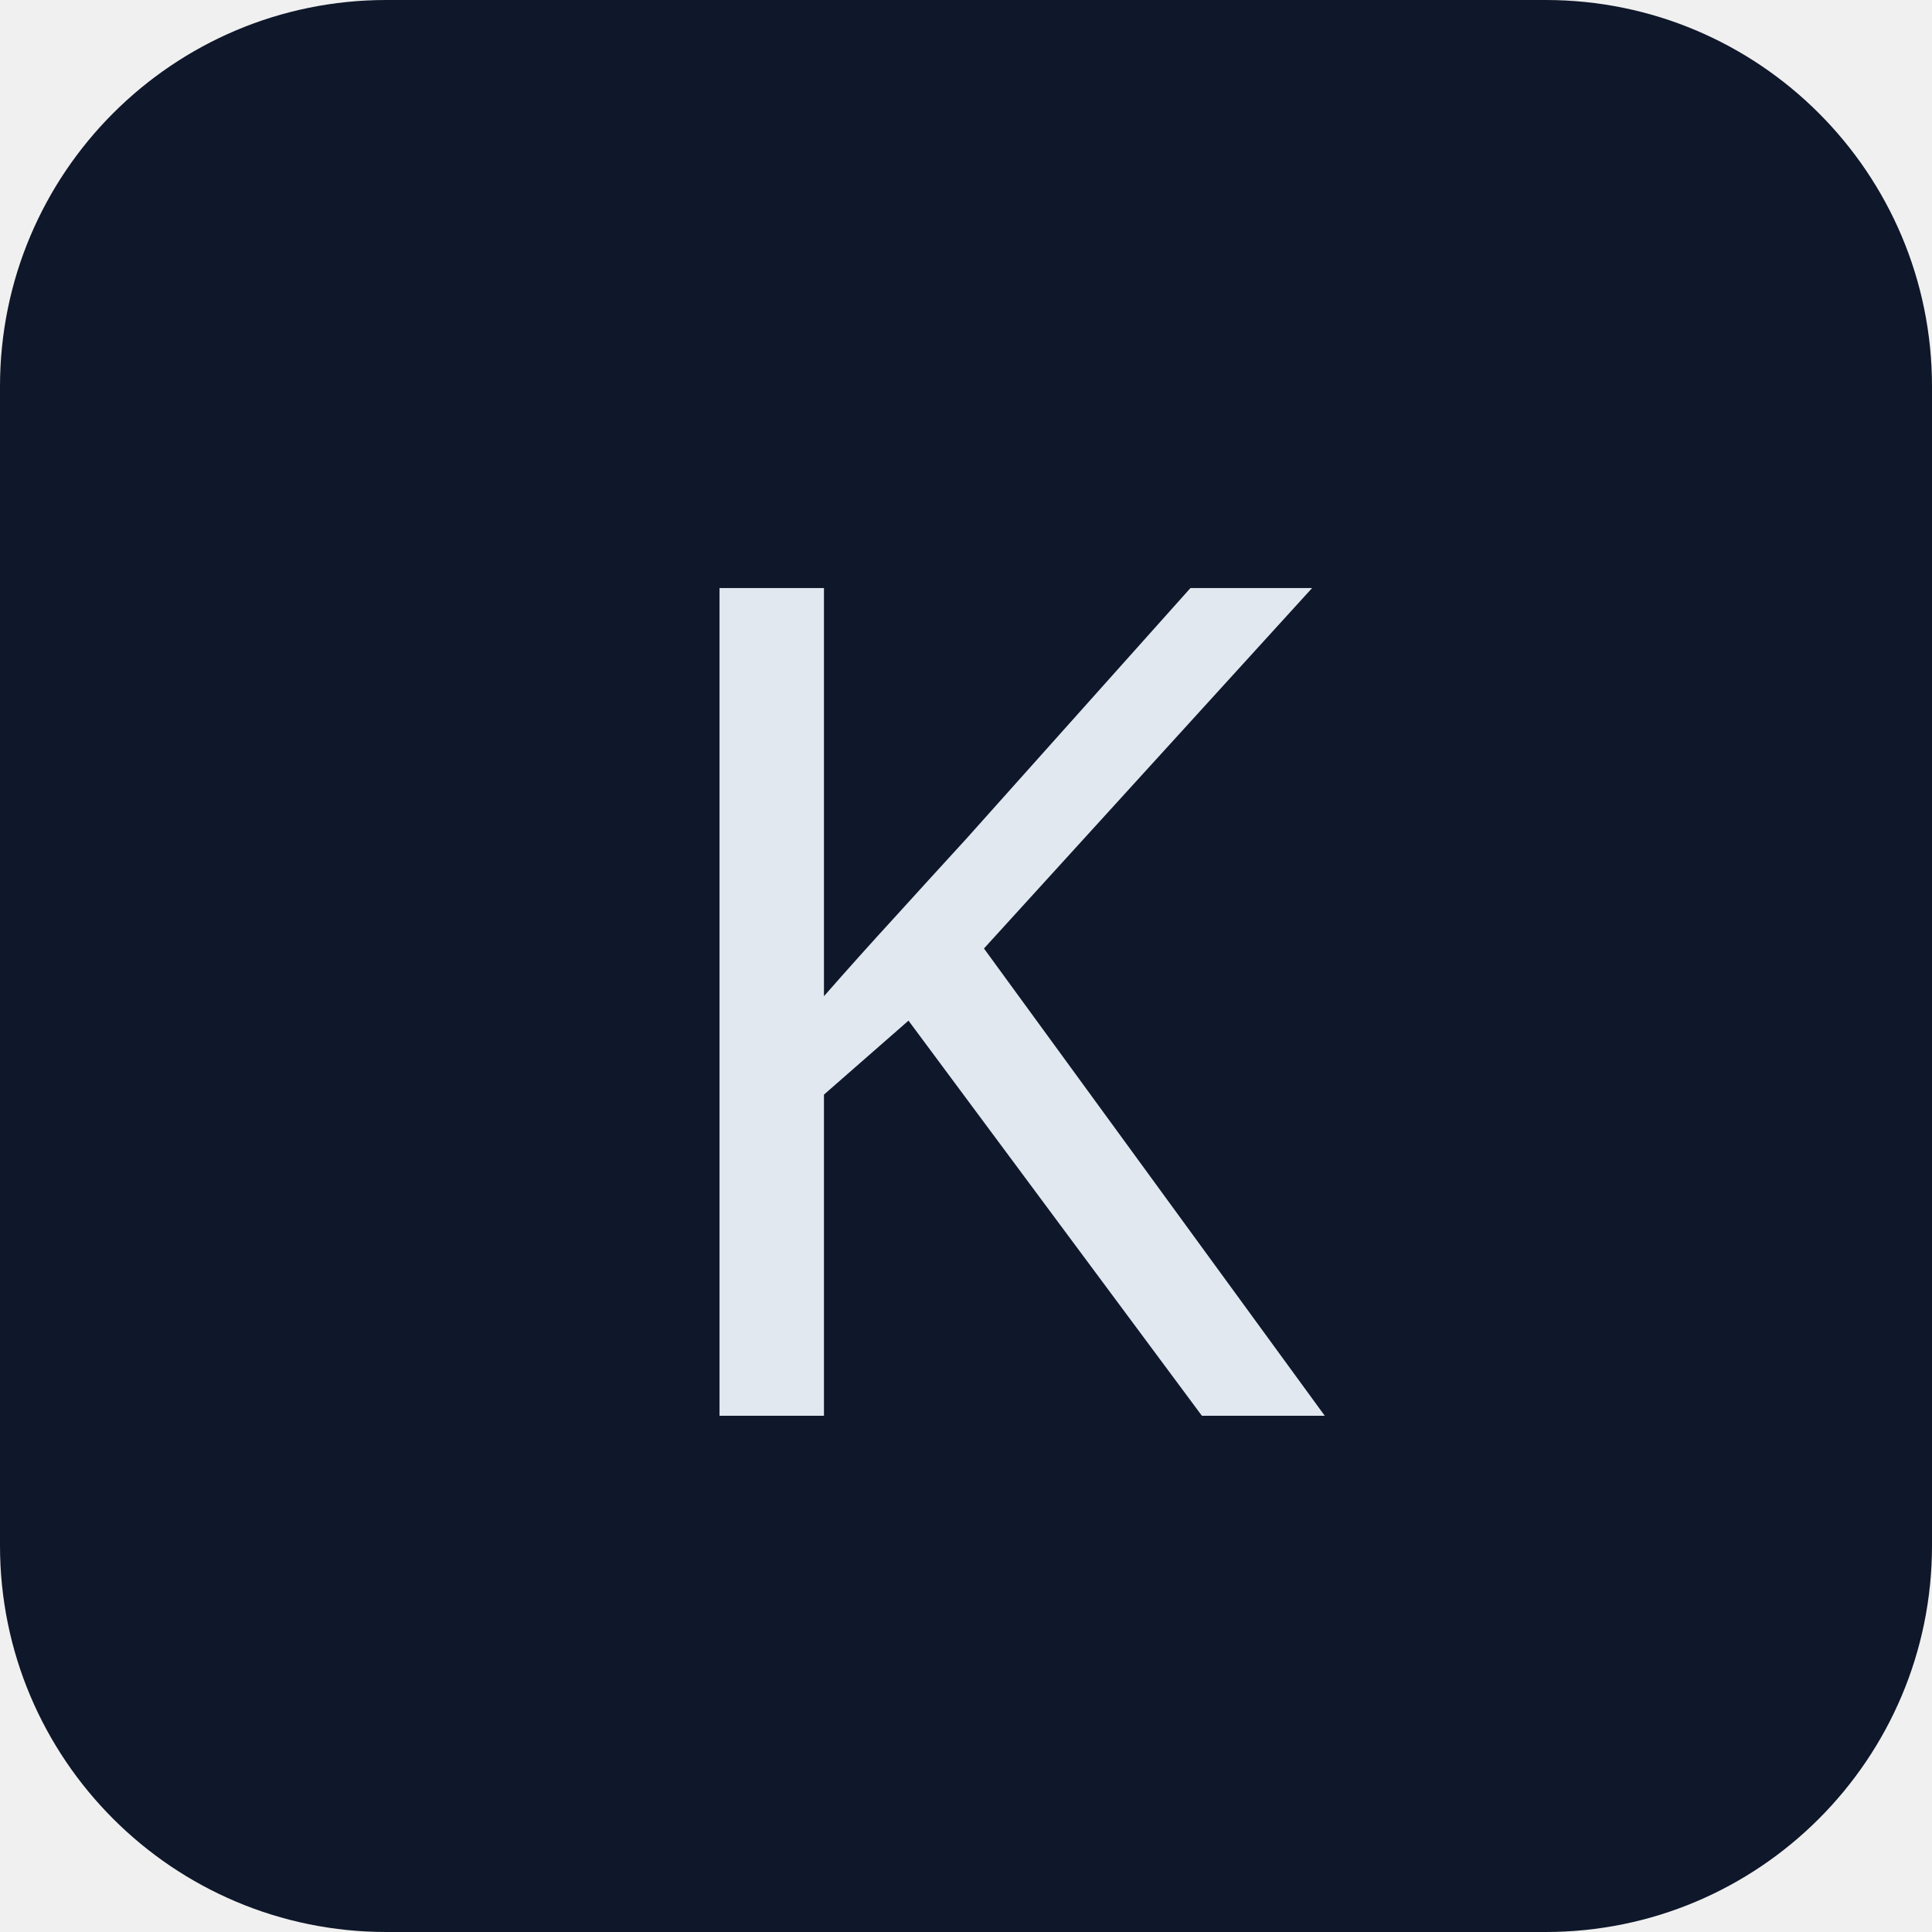
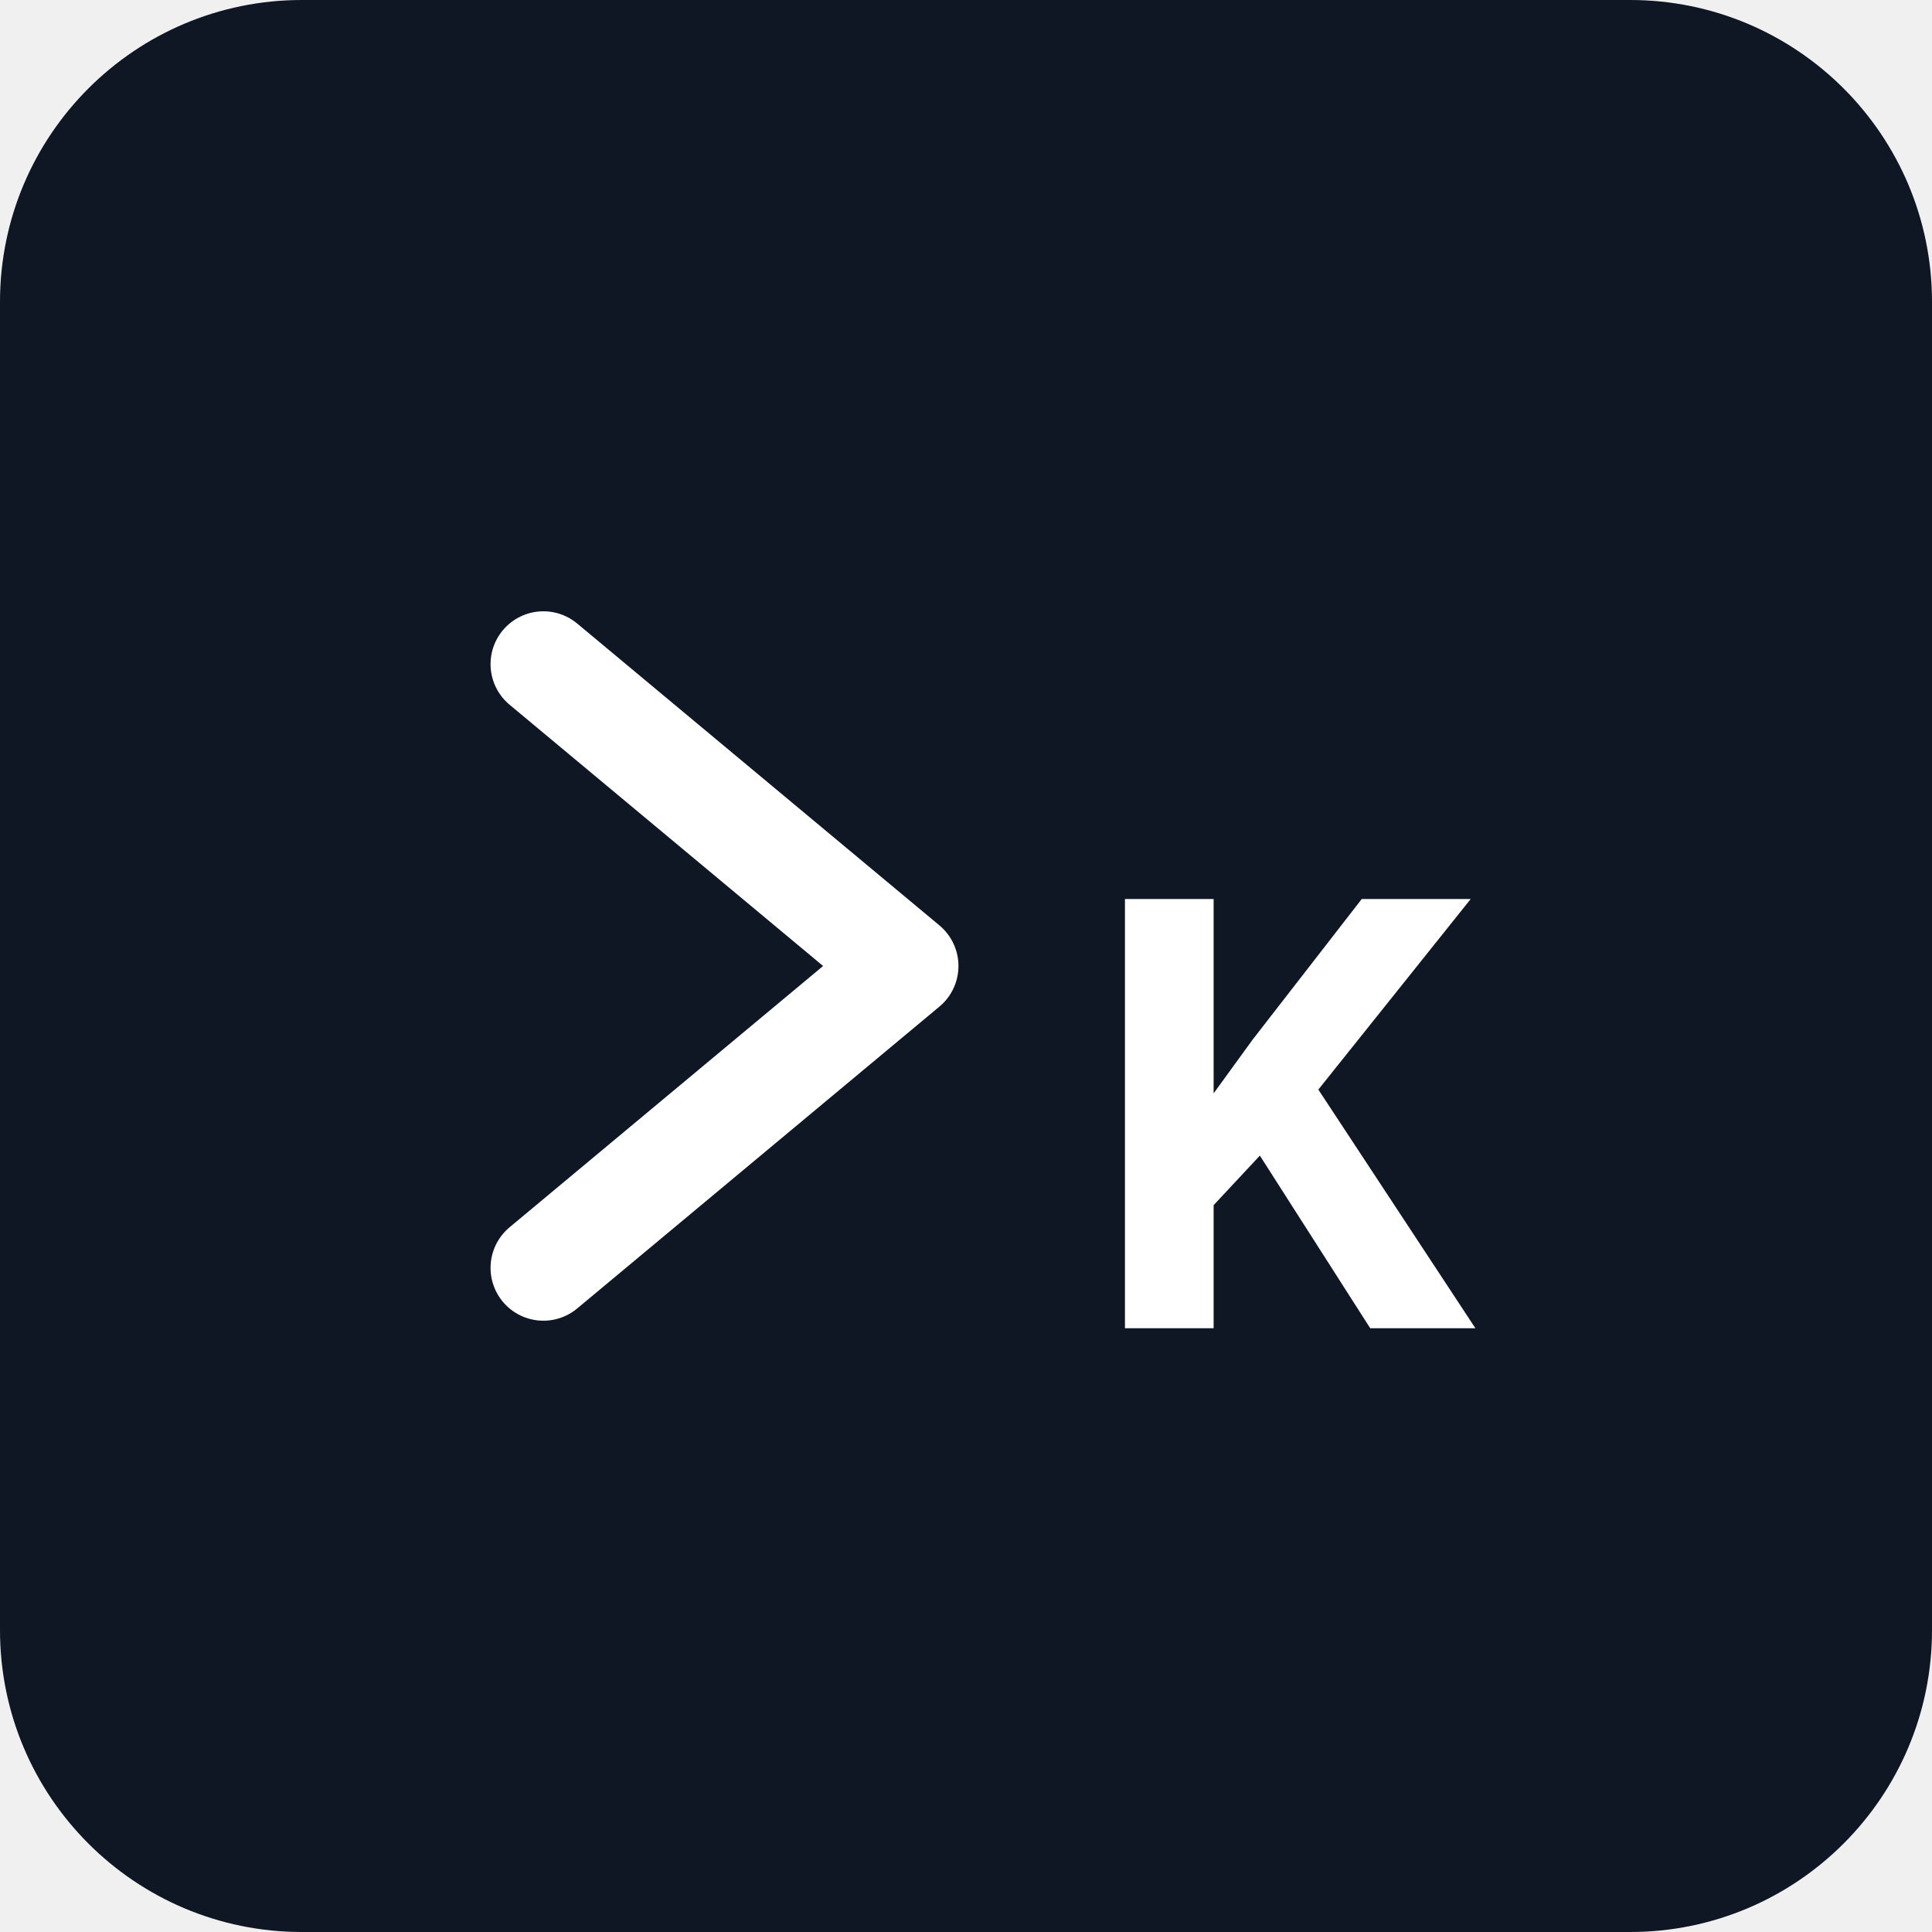
- <svg xmlns="http://www.w3.org/2000/svg" viewBox="0 0 100 100" width="100" height="100">
-   <rect width="100" height="100" rx="20" fill="#0f172a" />
-   <text x="50%" y="50%" dominant-baseline="central" text-anchor="middle" font-size="60" font-family="sans-serif" fill="#e2e8f0">K</text>
+ <svg xmlns="http://www.w3.org/2000/svg" width="64" height="64" viewBox="0 0 64 64" role="img" aria-label="Terminal chevron and K favicon">
+   <rect width="64" height="64" rx="10" ry="10" fill="#0f1724" />
+   <path d="M18 22 L30 32 L18 42" fill="none" stroke="#ffffff" stroke-width="3.5" stroke-linecap="round" stroke-linejoin="round" />
+   <text x="36" y="44" font-family="Segoe UI, Roboto, Arial, Helvetica, sans-serif" font-size="20" font-weight="600" fill="#ffffff" text-anchor="start">K</text>
</svg>
